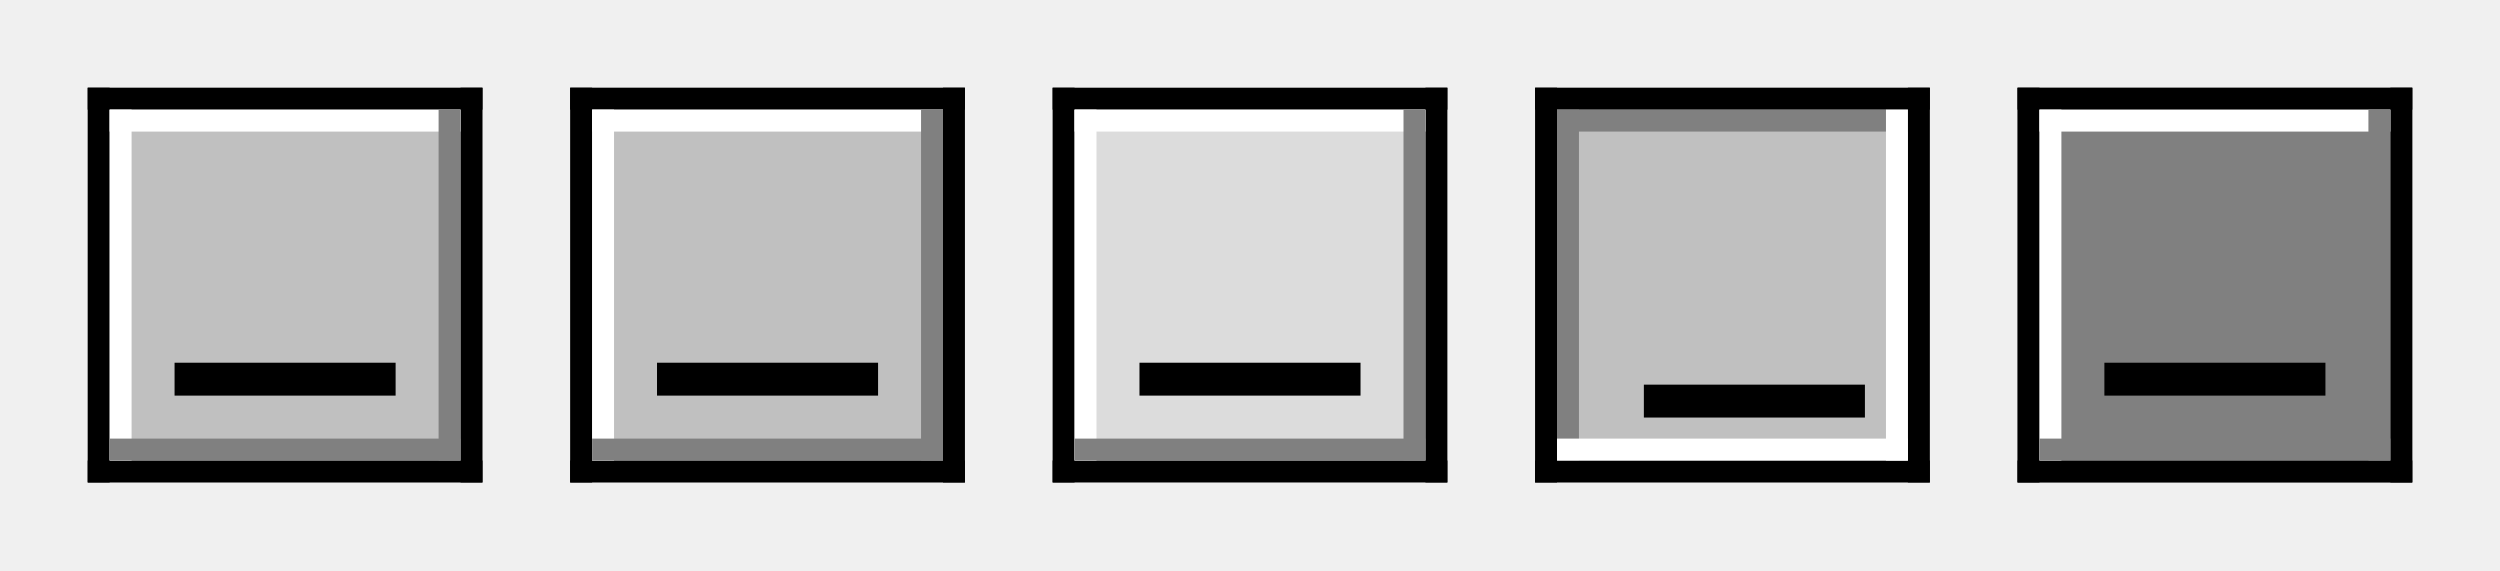
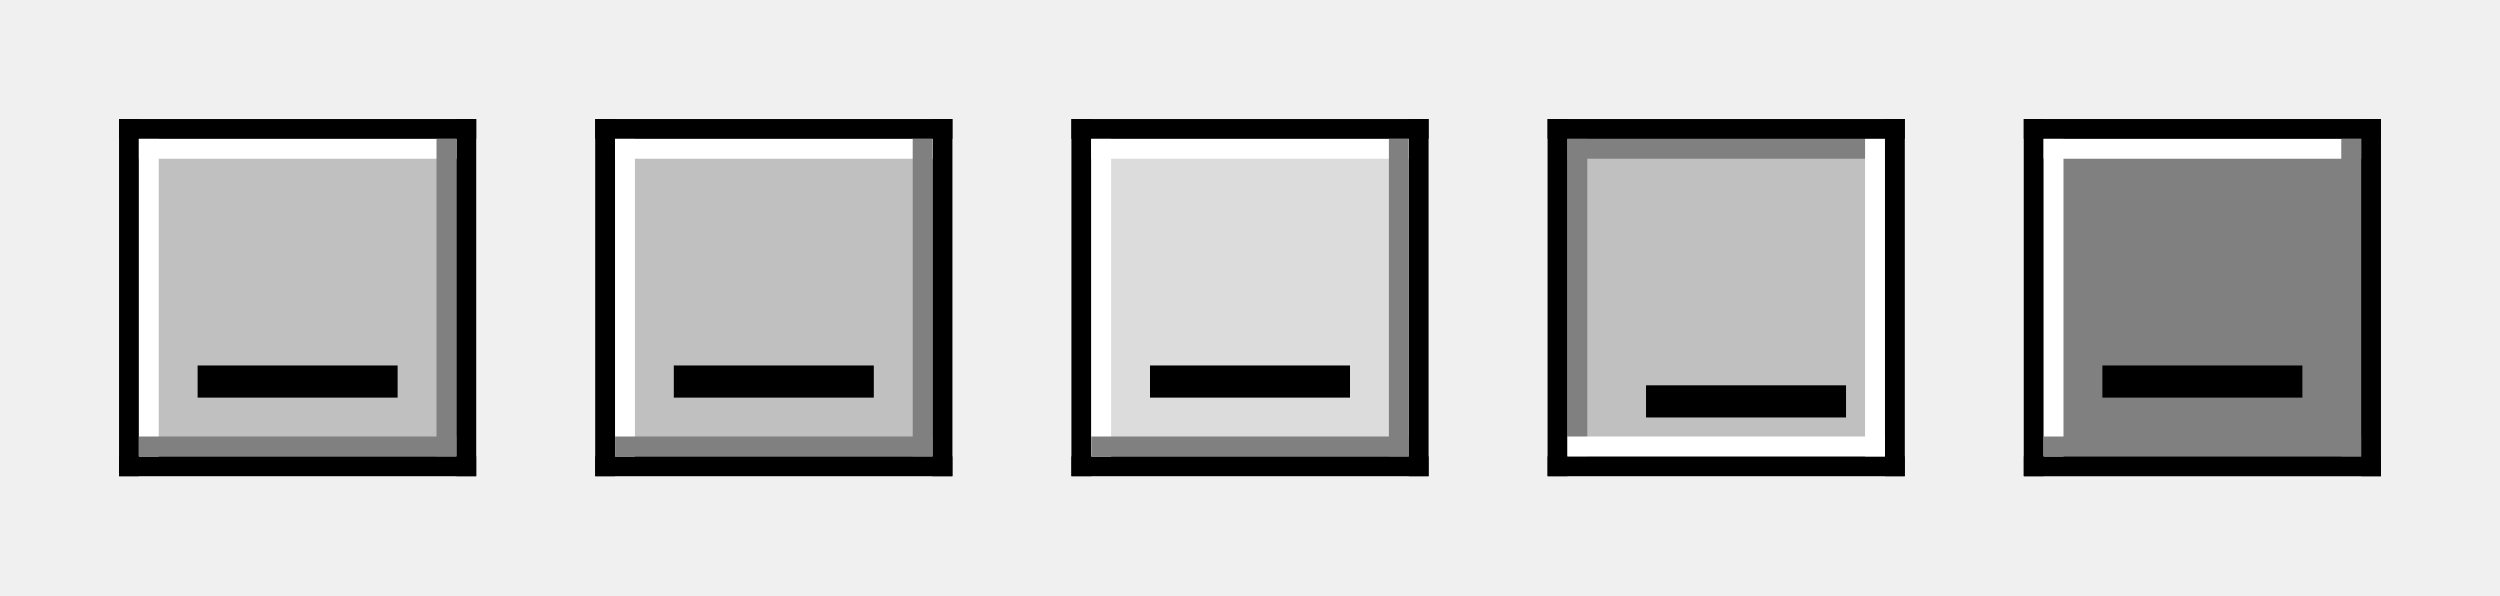
- <svg xmlns="http://www.w3.org/2000/svg" width="114" height="26" viewBox="0 0 114 26">
+ <svg xmlns="http://www.w3.org/2000/svg" width="126" height="30" viewBox="0 0 126 30">
  <g id="active-center">
-     <rect x="4" y="4" width="18" height="18" fill="#c0c0c0" />
-     <rect x="4" y="4" width="18" height="1" fill="#000000" />
-     <rect x="4" y="21" width="18" height="1" fill="#000000" />
-     <rect x="4" y="4" width="1" height="18" fill="#000000" />
-     <rect x="21" y="4" width="1" height="18" fill="#000000" />
-     <rect x="5" y="5" width="16" height="1" fill="#ffffff" />
-     <rect x="5" y="5" width="1" height="16" fill="#ffffff" />
-     <rect x="5" y="20" width="16" height="1" fill="#808080" />
-     <rect x="20" y="5" width="1" height="16" fill="#808080" />
-     <rect x="7.96" y="16.54" width="10.08" height="1.5" fill="#000000" />
+     <rect x="6" y="6" width="18" height="18" fill="#c0c0c0" />
+     <rect x="6" y="6" width="18" height="1" fill="#000000" />
+     <rect x="6" y="23" width="18" height="1" fill="#000000" />
+     <rect x="6" y="6" width="1" height="18" fill="#000000" />
+     <rect x="23" y="6" width="1" height="18" fill="#000000" />
+     <rect x="7" y="7" width="16" height="1" fill="#ffffff" />
+     <rect x="7" y="7" width="1" height="16" fill="#ffffff" />
+     <rect x="7" y="22" width="16" height="1" fill="#808080" />
+     <rect x="22" y="7" width="1" height="16" fill="#808080" />
+     <rect x="9.96" y="18.42" width="10.08" height="1.62" fill="#000000" />
  </g>
  <g id="inactive-center">
-     <rect x="26" y="4" width="18" height="18" fill="#c0c0c0" />
-     <rect x="26" y="4" width="18" height="1" fill="#000000" />
-     <rect x="26" y="21" width="18" height="1" fill="#000000" />
-     <rect x="26" y="4" width="1" height="18" fill="#000000" />
-     <rect x="43" y="4" width="1" height="18" fill="#000000" />
-     <rect x="27" y="5" width="16" height="1" fill="#ffffff" />
-     <rect x="27" y="5" width="1" height="16" fill="#ffffff" />
-     <rect x="27" y="20" width="16" height="1" fill="#808080" />
-     <rect x="42" y="5" width="1" height="16" fill="#808080" />
-     <rect x="29.96" y="16.54" width="10.08" height="1.5" fill="#000000" />
+     <rect x="30" y="6" width="18" height="18" fill="#c0c0c0" />
+     <rect x="30" y="6" width="18" height="1" fill="#000000" />
+     <rect x="30" y="23" width="18" height="1" fill="#000000" />
+     <rect x="30" y="6" width="1" height="18" fill="#000000" />
+     <rect x="47" y="6" width="1" height="18" fill="#000000" />
+     <rect x="31" y="7" width="16" height="1" fill="#ffffff" />
+     <rect x="31" y="7" width="1" height="16" fill="#ffffff" />
+     <rect x="31" y="22" width="16" height="1" fill="#808080" />
+     <rect x="46" y="7" width="1" height="16" fill="#808080" />
+     <rect x="33.96" y="18.42" width="10.08" height="1.62" fill="#000000" />
  </g>
  <g id="hover-center">
-     <rect x="48" y="4" width="18" height="18" fill="#dcdcdc" />
-     <rect x="48" y="4" width="18" height="1" fill="#000000" />
-     <rect x="48" y="21" width="18" height="1" fill="#000000" />
-     <rect x="48" y="4" width="1" height="18" fill="#000000" />
-     <rect x="65" y="4" width="1" height="18" fill="#000000" />
-     <rect x="49" y="5" width="16" height="1" fill="#ffffff" />
-     <rect x="49" y="5" width="1" height="16" fill="#ffffff" />
-     <rect x="49" y="20" width="16" height="1" fill="#808080" />
-     <rect x="64" y="5" width="1" height="16" fill="#808080" />
-     <rect x="51.96" y="16.54" width="10.08" height="1.5" fill="#000000" />
+     <rect x="54" y="6" width="18" height="18" fill="#dcdcdc" />
+     <rect x="54" y="6" width="18" height="1" fill="#000000" />
+     <rect x="54" y="23" width="18" height="1" fill="#000000" />
+     <rect x="54" y="6" width="1" height="18" fill="#000000" />
+     <rect x="71" y="6" width="1" height="18" fill="#000000" />
+     <rect x="55" y="7" width="16" height="1" fill="#ffffff" />
+     <rect x="55" y="7" width="1" height="16" fill="#ffffff" />
+     <rect x="55" y="22" width="16" height="1" fill="#808080" />
+     <rect x="70" y="7" width="1" height="16" fill="#808080" />
+     <rect x="57.96" y="18.42" width="10.08" height="1.62" fill="#000000" />
  </g>
  <g id="pressed-center">
-     <rect x="70" y="4" width="18" height="18" fill="#c0c0c0" />
-     <rect x="70" y="4" width="18" height="1" fill="#000000" />
-     <rect x="70" y="21" width="18" height="1" fill="#000000" />
-     <rect x="70" y="4" width="1" height="18" fill="#000000" />
-     <rect x="87" y="4" width="1" height="18" fill="#000000" />
-     <rect x="71" y="5" width="16" height="1" fill="#808080" />
-     <rect x="71" y="5" width="1" height="16" fill="#808080" />
-     <rect x="71" y="20" width="16" height="1" fill="#ffffff" />
-     <rect x="86" y="5" width="1" height="16" fill="#ffffff" />
-     <rect x="74.96" y="17.54" width="10.08" height="1.5" fill="#000000" />
+     <rect x="78" y="6" width="18" height="18" fill="#c0c0c0" />
+     <rect x="78" y="6" width="18" height="1" fill="#000000" />
+     <rect x="78" y="23" width="18" height="1" fill="#000000" />
+     <rect x="78" y="6" width="1" height="18" fill="#000000" />
+     <rect x="95" y="6" width="1" height="18" fill="#000000" />
+     <rect x="79" y="7" width="16" height="1" fill="#808080" />
+     <rect x="79" y="7" width="1" height="16" fill="#808080" />
+     <rect x="79" y="22" width="16" height="1" fill="#ffffff" />
+     <rect x="94" y="7" width="1" height="16" fill="#ffffff" />
+     <rect x="82.96" y="19.42" width="10.08" height="1.62" fill="#000000" />
  </g>
  <g id="deactivated-center">
-     <rect x="92" y="4" width="18" height="18" fill="#808080" />
-     <rect x="92" y="4" width="18" height="1" fill="#000000" />
-     <rect x="92" y="21" width="18" height="1" fill="#000000" />
-     <rect x="92" y="4" width="1" height="18" fill="#000000" />
-     <rect x="109" y="4" width="1" height="18" fill="#000000" />
-     <rect x="93" y="5" width="16" height="1" fill="#ffffff" />
-     <rect x="93" y="5" width="1" height="16" fill="#ffffff" />
-     <rect x="93" y="20" width="16" height="1" fill="#808080" />
-     <rect x="108" y="5" width="1" height="16" fill="#808080" />
-     <rect x="95.96" y="16.54" width="10.08" height="1.5" fill="#000000" />
+     <rect x="102" y="6" width="18" height="18" fill="#808080" />
+     <rect x="102" y="6" width="18" height="1" fill="#000000" />
+     <rect x="102" y="23" width="18" height="1" fill="#000000" />
+     <rect x="102" y="6" width="1" height="18" fill="#000000" />
+     <rect x="119" y="6" width="1" height="18" fill="#000000" />
+     <rect x="103" y="7" width="16" height="1" fill="#ffffff" />
+     <rect x="103" y="7" width="1" height="16" fill="#ffffff" />
+     <rect x="103" y="22" width="16" height="1" fill="#808080" />
+     <rect x="118" y="7" width="1" height="16" fill="#808080" />
+     <rect x="105.96" y="18.42" width="10.08" height="1.62" fill="#000000" />
  </g>
</svg>
